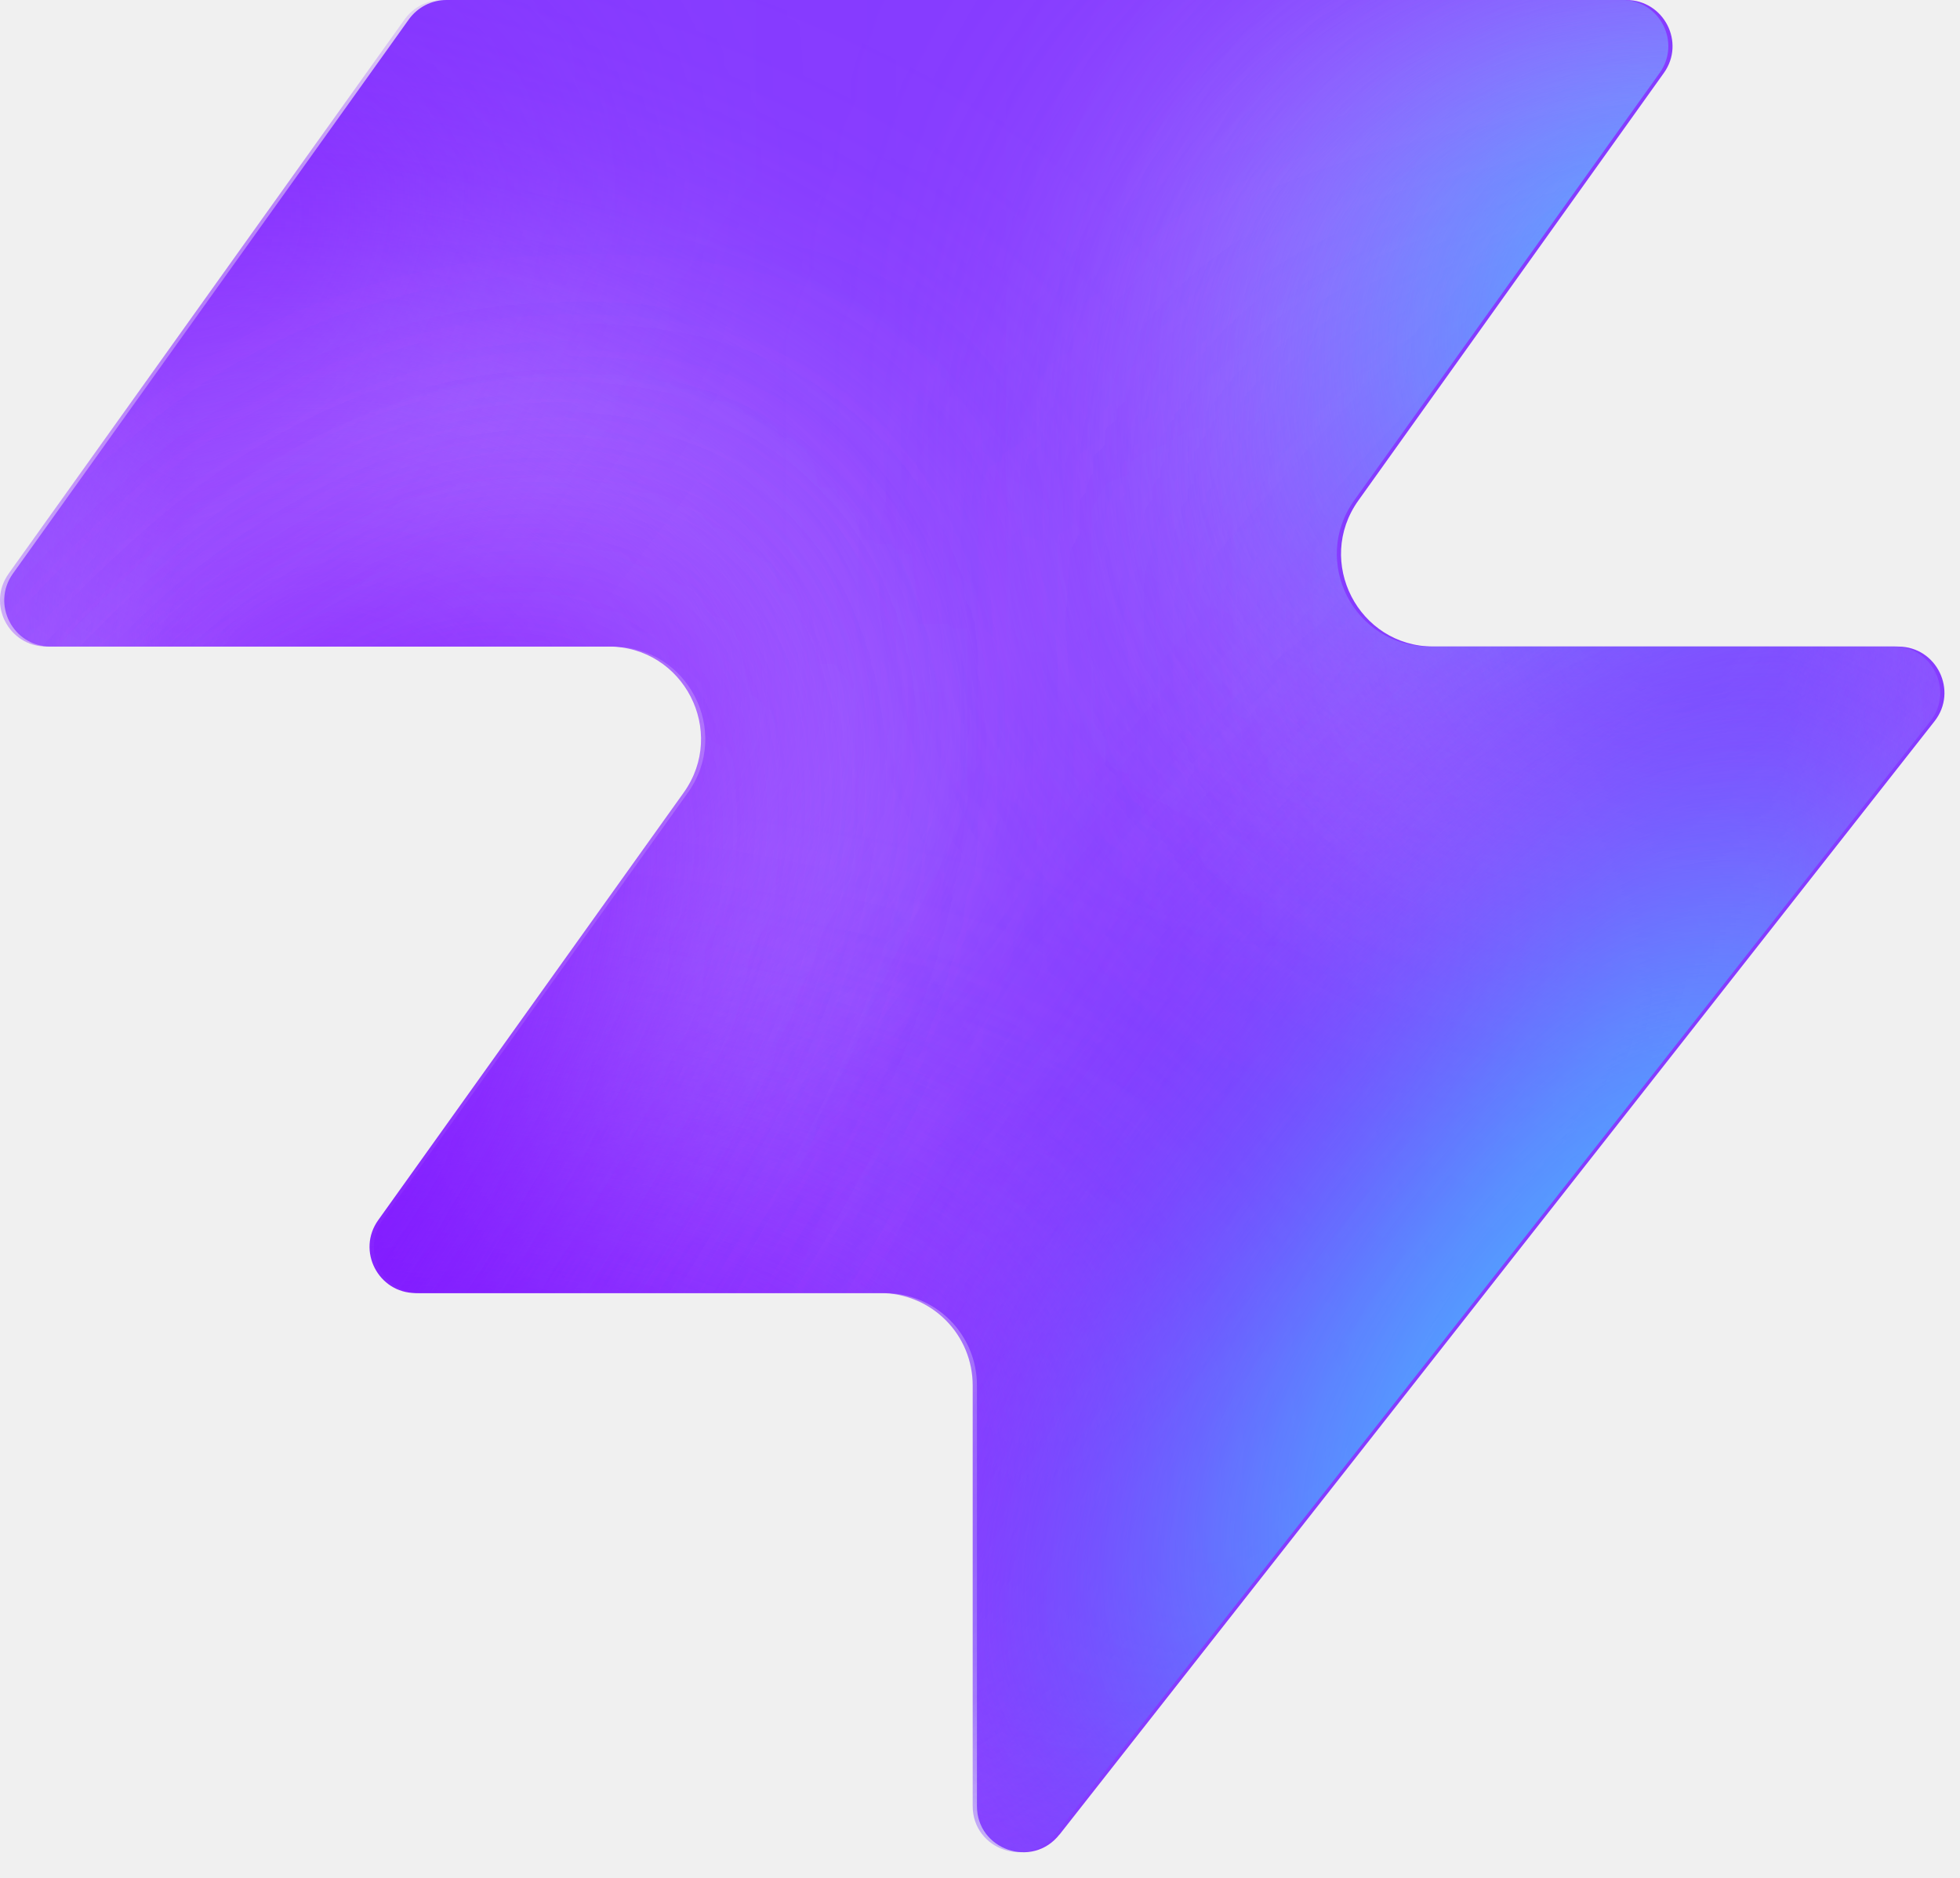
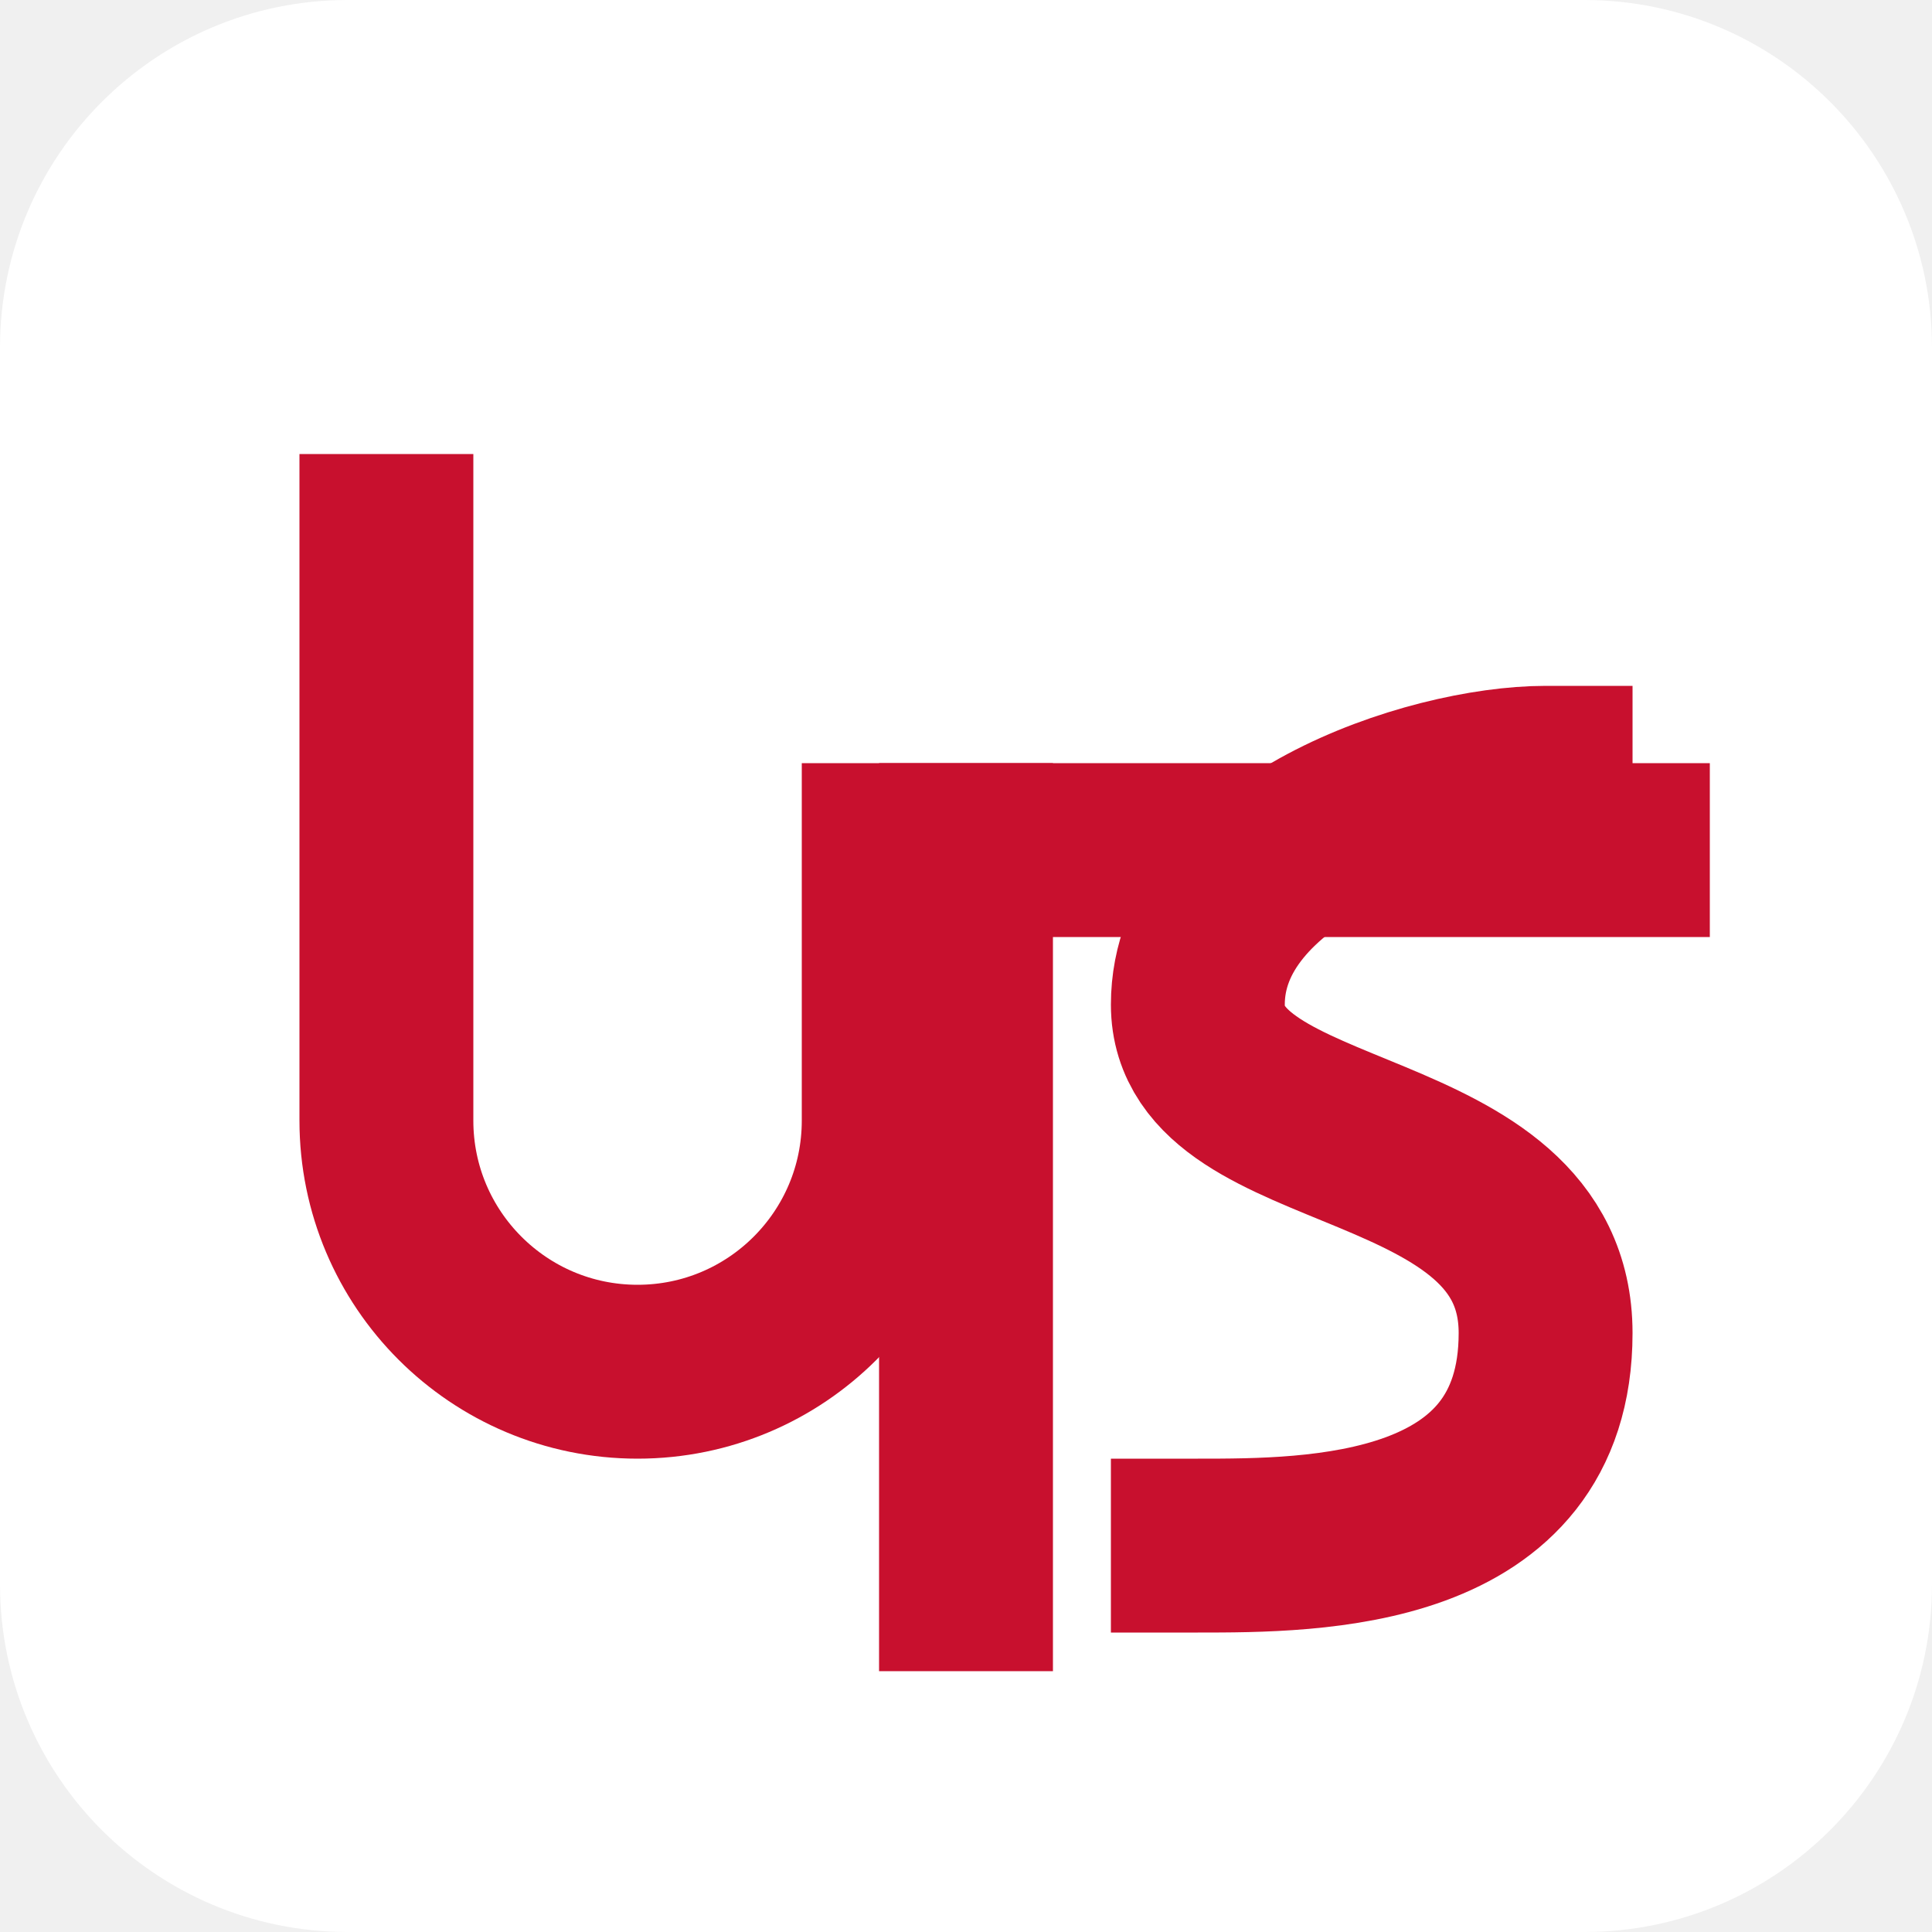
- <svg xmlns="http://www.w3.org/2000/svg" width="48" height="46" fill="none" viewBox="0 0 48 46">
-   <path fill="#863bff" d="M25.946 44.938c-.664.845-2.021.375-2.021-.698V33.937a2.26 2.26 0 0 0-2.262-2.262H10.287c-.92 0-1.456-1.04-.92-1.788l7.48-10.471c1.07-1.497 0-3.578-1.842-3.578H1.237c-.92 0-1.456-1.04-.92-1.788L10.013.474c.214-.297.556-.474.92-.474h28.894c.92 0 1.456 1.04.92 1.788l-7.48 10.471c-1.07 1.498 0 3.579 1.842 3.579h11.377c.943 0 1.473 1.088.89 1.83L25.947 44.94z" style="fill:#863bff;fill:color(display-p3 .525 .23 1);fill-opacity:1" />
-   <mask id="a" width="48" height="46" x="0" y="0" maskUnits="userSpaceOnUse" style="mask-type:alpha">
-     <path fill="#000" d="M25.842 44.938c-.664.844-2.021.375-2.021-.698V33.937a2.26 2.26 0 0 0-2.262-2.262H10.183c-.92 0-1.456-1.04-.92-1.788l7.48-10.471c1.07-1.498 0-3.579-1.842-3.579H1.133c-.92 0-1.456-1.04-.92-1.787L9.91.473c.214-.297.556-.474.92-.474h28.894c.92 0 1.456 1.04.92 1.788l-7.48 10.471c-1.07 1.498 0 3.578 1.842 3.578h11.377c.943 0 1.473 1.088.89 1.832L25.843 44.94z" style="fill:#000;fill-opacity:1" />
-   </mask>
-   <g mask="url(#a)">
-     <g filter="url(#b)">
-       <ellipse cx="5.508" cy="14.704" fill="#ede6ff" rx="5.508" ry="14.704" style="fill:#ede6ff;fill:color(display-p3 .927 .903 1);fill-opacity:1" transform="matrix(.00324 1 1 -.00324 -4.47 31.516)" />
-     </g>
-     <g filter="url(#c)">
-       <ellipse cx="10.399" cy="29.851" fill="#ede6ff" rx="10.399" ry="29.851" style="fill:#ede6ff;fill:color(display-p3 .927 .903 1);fill-opacity:1" transform="matrix(.00324 1 1 -.00324 -39.328 7.883)" />
-     </g>
-     <g filter="url(#d)">
-       <ellipse cx="5.508" cy="30.487" fill="#7e14ff" rx="5.508" ry="30.487" style="fill:#7e14ff;fill:color(display-p3 .492 .077 1);fill-opacity:1" transform="rotate(89.814 -25.913 -14.639)scale(1 -1)" />
-     </g>
-     <g filter="url(#e)">
-       <ellipse cx="5.508" cy="30.599" fill="#7e14ff" rx="5.508" ry="30.599" style="fill:#7e14ff;fill:color(display-p3 .492 .077 1);fill-opacity:1" transform="rotate(89.814 -32.644 -3.334)scale(1 -1)" />
-     </g>
-     <g filter="url(#f)">
-       <ellipse cx="5.508" cy="30.599" fill="#7e14ff" rx="5.508" ry="30.599" style="fill:#7e14ff;fill:color(display-p3 .492 .077 1);fill-opacity:1" transform="matrix(.00324 1 1 -.00324 -34.34 30.47)" />
-     </g>
-     <g filter="url(#g)">
-       <ellipse cx="14.072" cy="22.078" fill="#ede6ff" rx="14.072" ry="22.078" style="fill:#ede6ff;fill:color(display-p3 .927 .903 1);fill-opacity:1" transform="rotate(93.35 24.506 48.493)scale(-1 1)" />
-     </g>
-     <g filter="url(#h)">
-       <ellipse cx="3.47" cy="21.501" fill="#7e14ff" rx="3.47" ry="21.501" style="fill:#7e14ff;fill:color(display-p3 .492 .077 1);fill-opacity:1" transform="rotate(89.009 28.708 47.59)scale(-1 1)" />
-     </g>
-     <g filter="url(#i)">
-       <ellipse cx="3.47" cy="21.501" fill="#7e14ff" rx="3.47" ry="21.501" style="fill:#7e14ff;fill:color(display-p3 .492 .077 1);fill-opacity:1" transform="rotate(89.009 28.708 47.59)scale(-1 1)" />
-     </g>
-     <g filter="url(#j)">
-       <ellipse cx=".387" cy="8.972" fill="#7e14ff" rx="4.407" ry="29.108" style="fill:#7e14ff;fill:color(display-p3 .492 .077 1);fill-opacity:1" transform="rotate(39.51 .387 8.972)" />
-     </g>
-     <g filter="url(#k)">
-       <ellipse cx="47.523" cy="-6.092" fill="#7e14ff" rx="4.407" ry="29.108" style="fill:#7e14ff;fill:color(display-p3 .492 .077 1);fill-opacity:1" transform="rotate(37.892 47.523 -6.092)" />
-     </g>
-     <g filter="url(#l)">
-       <ellipse cx="41.412" cy="6.333" fill="#47bfff" rx="5.971" ry="9.665" style="fill:#47bfff;fill:color(display-p3 .28 .748 1);fill-opacity:1" transform="rotate(37.892 41.412 6.333)" />
-     </g>
-     <g filter="url(#m)">
-       <ellipse cx="-1.879" cy="38.332" fill="#7e14ff" rx="4.407" ry="29.108" style="fill:#7e14ff;fill:color(display-p3 .492 .077 1);fill-opacity:1" transform="rotate(37.892 -1.88 38.332)" />
-     </g>
-     <g filter="url(#n)">
-       <ellipse cx="-1.879" cy="38.332" fill="#7e14ff" rx="4.407" ry="29.108" style="fill:#7e14ff;fill:color(display-p3 .492 .077 1);fill-opacity:1" transform="rotate(37.892 -1.88 38.332)" />
-     </g>
-     <g filter="url(#o)">
-       <ellipse cx="35.651" cy="29.907" fill="#7e14ff" rx="4.407" ry="29.108" style="fill:#7e14ff;fill:color(display-p3 .492 .077 1);fill-opacity:1" transform="rotate(37.892 35.651 29.907)" />
-     </g>
-     <g filter="url(#p)">
-       <ellipse cx="38.418" cy="32.4" fill="#47bfff" rx="5.971" ry="15.297" style="fill:#47bfff;fill:color(display-p3 .28 .748 1);fill-opacity:1" transform="rotate(37.892 38.418 32.4)" />
-     </g>
+ <svg xmlns="http://www.w3.org/2000/svg" width="100" height="100" viewBox="0 0 100 100" fill="none">
+   <rect width="100" height="100" rx="18" fill="#ffffff" />
+   <g stroke="#c8102e" stroke-width="9" fill="none" stroke-linecap="square">
+     <path d="M20 28v30a13 13 0 0 0 13 13 13 13 0 0 0 13-13V44h38" />
+     <path d="M50 44v38" />
+     <path d="M62 80c6 0 18 0 18-11s-18-9-18-17 12-12 18-12" />
  </g>
-   <defs>
-     <filter id="b" width="60.045" height="41.654" x="-19.77" y="16.149" color-interpolation-filters="sRGB" filterUnits="userSpaceOnUse">
-       <feFlood flood-opacity="0" result="BackgroundImageFix" />
-       <feBlend in="SourceGraphic" in2="BackgroundImageFix" result="shape" />
-       <feGaussianBlur result="effect1_foregroundBlur_2002_17158" stdDeviation="7.659" />
-     </filter>
-     <filter id="c" width="90.34" height="51.437" x="-54.613" y="-7.533" color-interpolation-filters="sRGB" filterUnits="userSpaceOnUse">
-       <feFlood flood-opacity="0" result="BackgroundImageFix" />
-       <feBlend in="SourceGraphic" in2="BackgroundImageFix" result="shape" />
-       <feGaussianBlur result="effect1_foregroundBlur_2002_17158" stdDeviation="7.659" />
-     </filter>
-     <filter id="d" width="79.355" height="29.4" x="-49.64" y="2.03" color-interpolation-filters="sRGB" filterUnits="userSpaceOnUse">
-       <feFlood flood-opacity="0" result="BackgroundImageFix" />
-       <feBlend in="SourceGraphic" in2="BackgroundImageFix" result="shape" />
-       <feGaussianBlur result="effect1_foregroundBlur_2002_17158" stdDeviation="4.596" />
-     </filter>
-     <filter id="e" width="79.579" height="29.4" x="-45.045" y="20.029" color-interpolation-filters="sRGB" filterUnits="userSpaceOnUse">
-       <feFlood flood-opacity="0" result="BackgroundImageFix" />
-       <feBlend in="SourceGraphic" in2="BackgroundImageFix" result="shape" />
-       <feGaussianBlur result="effect1_foregroundBlur_2002_17158" stdDeviation="4.596" />
-     </filter>
-     <filter id="f" width="79.579" height="29.4" x="-43.513" y="21.178" color-interpolation-filters="sRGB" filterUnits="userSpaceOnUse">
-       <feFlood flood-opacity="0" result="BackgroundImageFix" />
-       <feBlend in="SourceGraphic" in2="BackgroundImageFix" result="shape" />
-       <feGaussianBlur result="effect1_foregroundBlur_2002_17158" stdDeviation="4.596" />
-     </filter>
-     <filter id="g" width="74.749" height="58.852" x="15.756" y="-17.901" color-interpolation-filters="sRGB" filterUnits="userSpaceOnUse">
-       <feFlood flood-opacity="0" result="BackgroundImageFix" />
-       <feBlend in="SourceGraphic" in2="BackgroundImageFix" result="shape" />
-       <feGaussianBlur result="effect1_foregroundBlur_2002_17158" stdDeviation="7.659" />
-     </filter>
-     <filter id="h" width="61.377" height="25.362" x="23.548" y="2.284" color-interpolation-filters="sRGB" filterUnits="userSpaceOnUse">
-       <feFlood flood-opacity="0" result="BackgroundImageFix" />
-       <feBlend in="SourceGraphic" in2="BackgroundImageFix" result="shape" />
-       <feGaussianBlur result="effect1_foregroundBlur_2002_17158" stdDeviation="4.596" />
-     </filter>
-     <filter id="i" width="61.377" height="25.362" x="23.548" y="2.284" color-interpolation-filters="sRGB" filterUnits="userSpaceOnUse">
-       <feFlood flood-opacity="0" result="BackgroundImageFix" />
-       <feBlend in="SourceGraphic" in2="BackgroundImageFix" result="shape" />
-       <feGaussianBlur result="effect1_foregroundBlur_2002_17158" stdDeviation="4.596" />
-     </filter>
-     <filter id="j" width="56.045" height="63.649" x="-27.636" y="-22.853" color-interpolation-filters="sRGB" filterUnits="userSpaceOnUse">
-       <feFlood flood-opacity="0" result="BackgroundImageFix" />
-       <feBlend in="SourceGraphic" in2="BackgroundImageFix" result="shape" />
-       <feGaussianBlur result="effect1_foregroundBlur_2002_17158" stdDeviation="4.596" />
-     </filter>
-     <filter id="k" width="54.814" height="64.646" x="20.116" y="-38.415" color-interpolation-filters="sRGB" filterUnits="userSpaceOnUse">
-       <feFlood flood-opacity="0" result="BackgroundImageFix" />
-       <feBlend in="SourceGraphic" in2="BackgroundImageFix" result="shape" />
-       <feGaussianBlur result="effect1_foregroundBlur_2002_17158" stdDeviation="4.596" />
-     </filter>
-     <filter id="l" width="33.541" height="35.313" x="24.641" y="-11.323" color-interpolation-filters="sRGB" filterUnits="userSpaceOnUse">
-       <feFlood flood-opacity="0" result="BackgroundImageFix" />
-       <feBlend in="SourceGraphic" in2="BackgroundImageFix" result="shape" />
-       <feGaussianBlur result="effect1_foregroundBlur_2002_17158" stdDeviation="4.596" />
-     </filter>
-     <filter id="m" width="54.814" height="64.646" x="-29.286" y="6.009" color-interpolation-filters="sRGB" filterUnits="userSpaceOnUse">
-       <feFlood flood-opacity="0" result="BackgroundImageFix" />
-       <feBlend in="SourceGraphic" in2="BackgroundImageFix" result="shape" />
-       <feGaussianBlur result="effect1_foregroundBlur_2002_17158" stdDeviation="4.596" />
-     </filter>
-     <filter id="n" width="54.814" height="64.646" x="-29.286" y="6.009" color-interpolation-filters="sRGB" filterUnits="userSpaceOnUse">
-       <feFlood flood-opacity="0" result="BackgroundImageFix" />
-       <feBlend in="SourceGraphic" in2="BackgroundImageFix" result="shape" />
-       <feGaussianBlur result="effect1_foregroundBlur_2002_17158" stdDeviation="4.596" />
-     </filter>
-     <filter id="o" width="54.814" height="64.646" x="8.244" y="-2.416" color-interpolation-filters="sRGB" filterUnits="userSpaceOnUse">
-       <feFlood flood-opacity="0" result="BackgroundImageFix" />
-       <feBlend in="SourceGraphic" in2="BackgroundImageFix" result="shape" />
-       <feGaussianBlur result="effect1_foregroundBlur_2002_17158" stdDeviation="4.596" />
-     </filter>
-     <filter id="p" width="39.409" height="43.623" x="18.713" y="10.588" color-interpolation-filters="sRGB" filterUnits="userSpaceOnUse">
-       <feFlood flood-opacity="0" result="BackgroundImageFix" />
-       <feBlend in="SourceGraphic" in2="BackgroundImageFix" result="shape" />
-       <feGaussianBlur result="effect1_foregroundBlur_2002_17158" stdDeviation="4.596" />
-     </filter>
-   </defs>
</svg>
